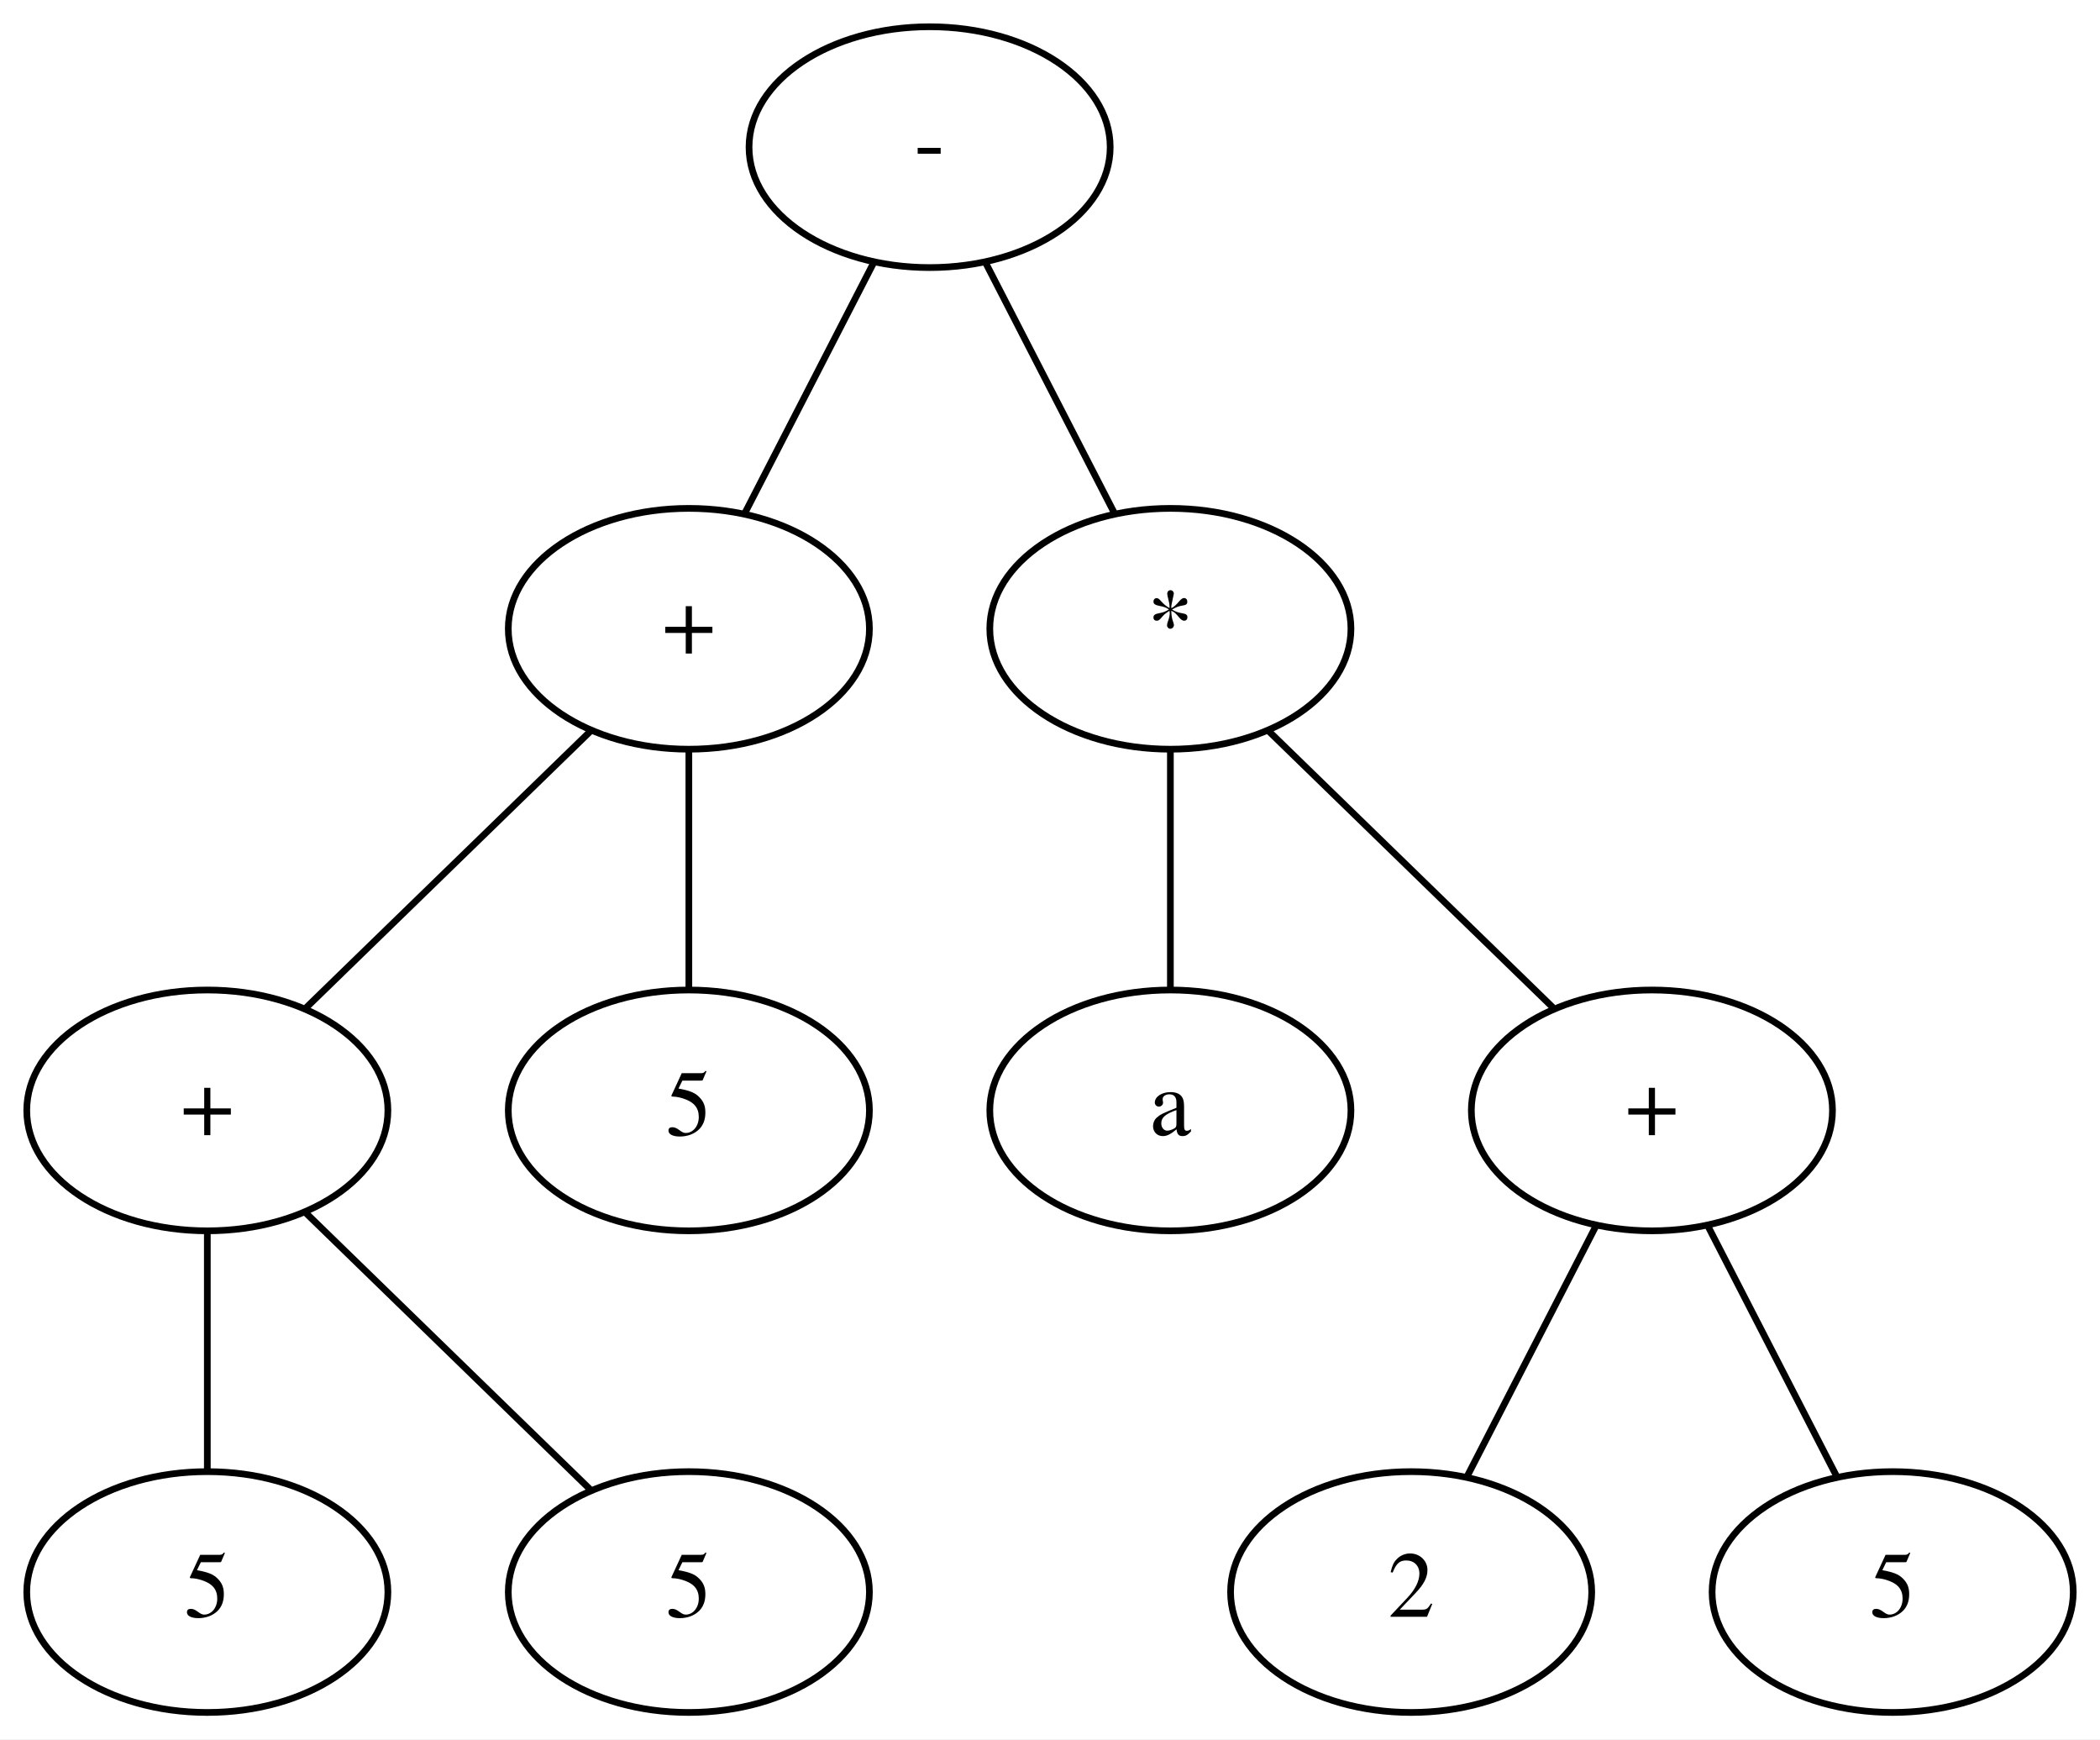
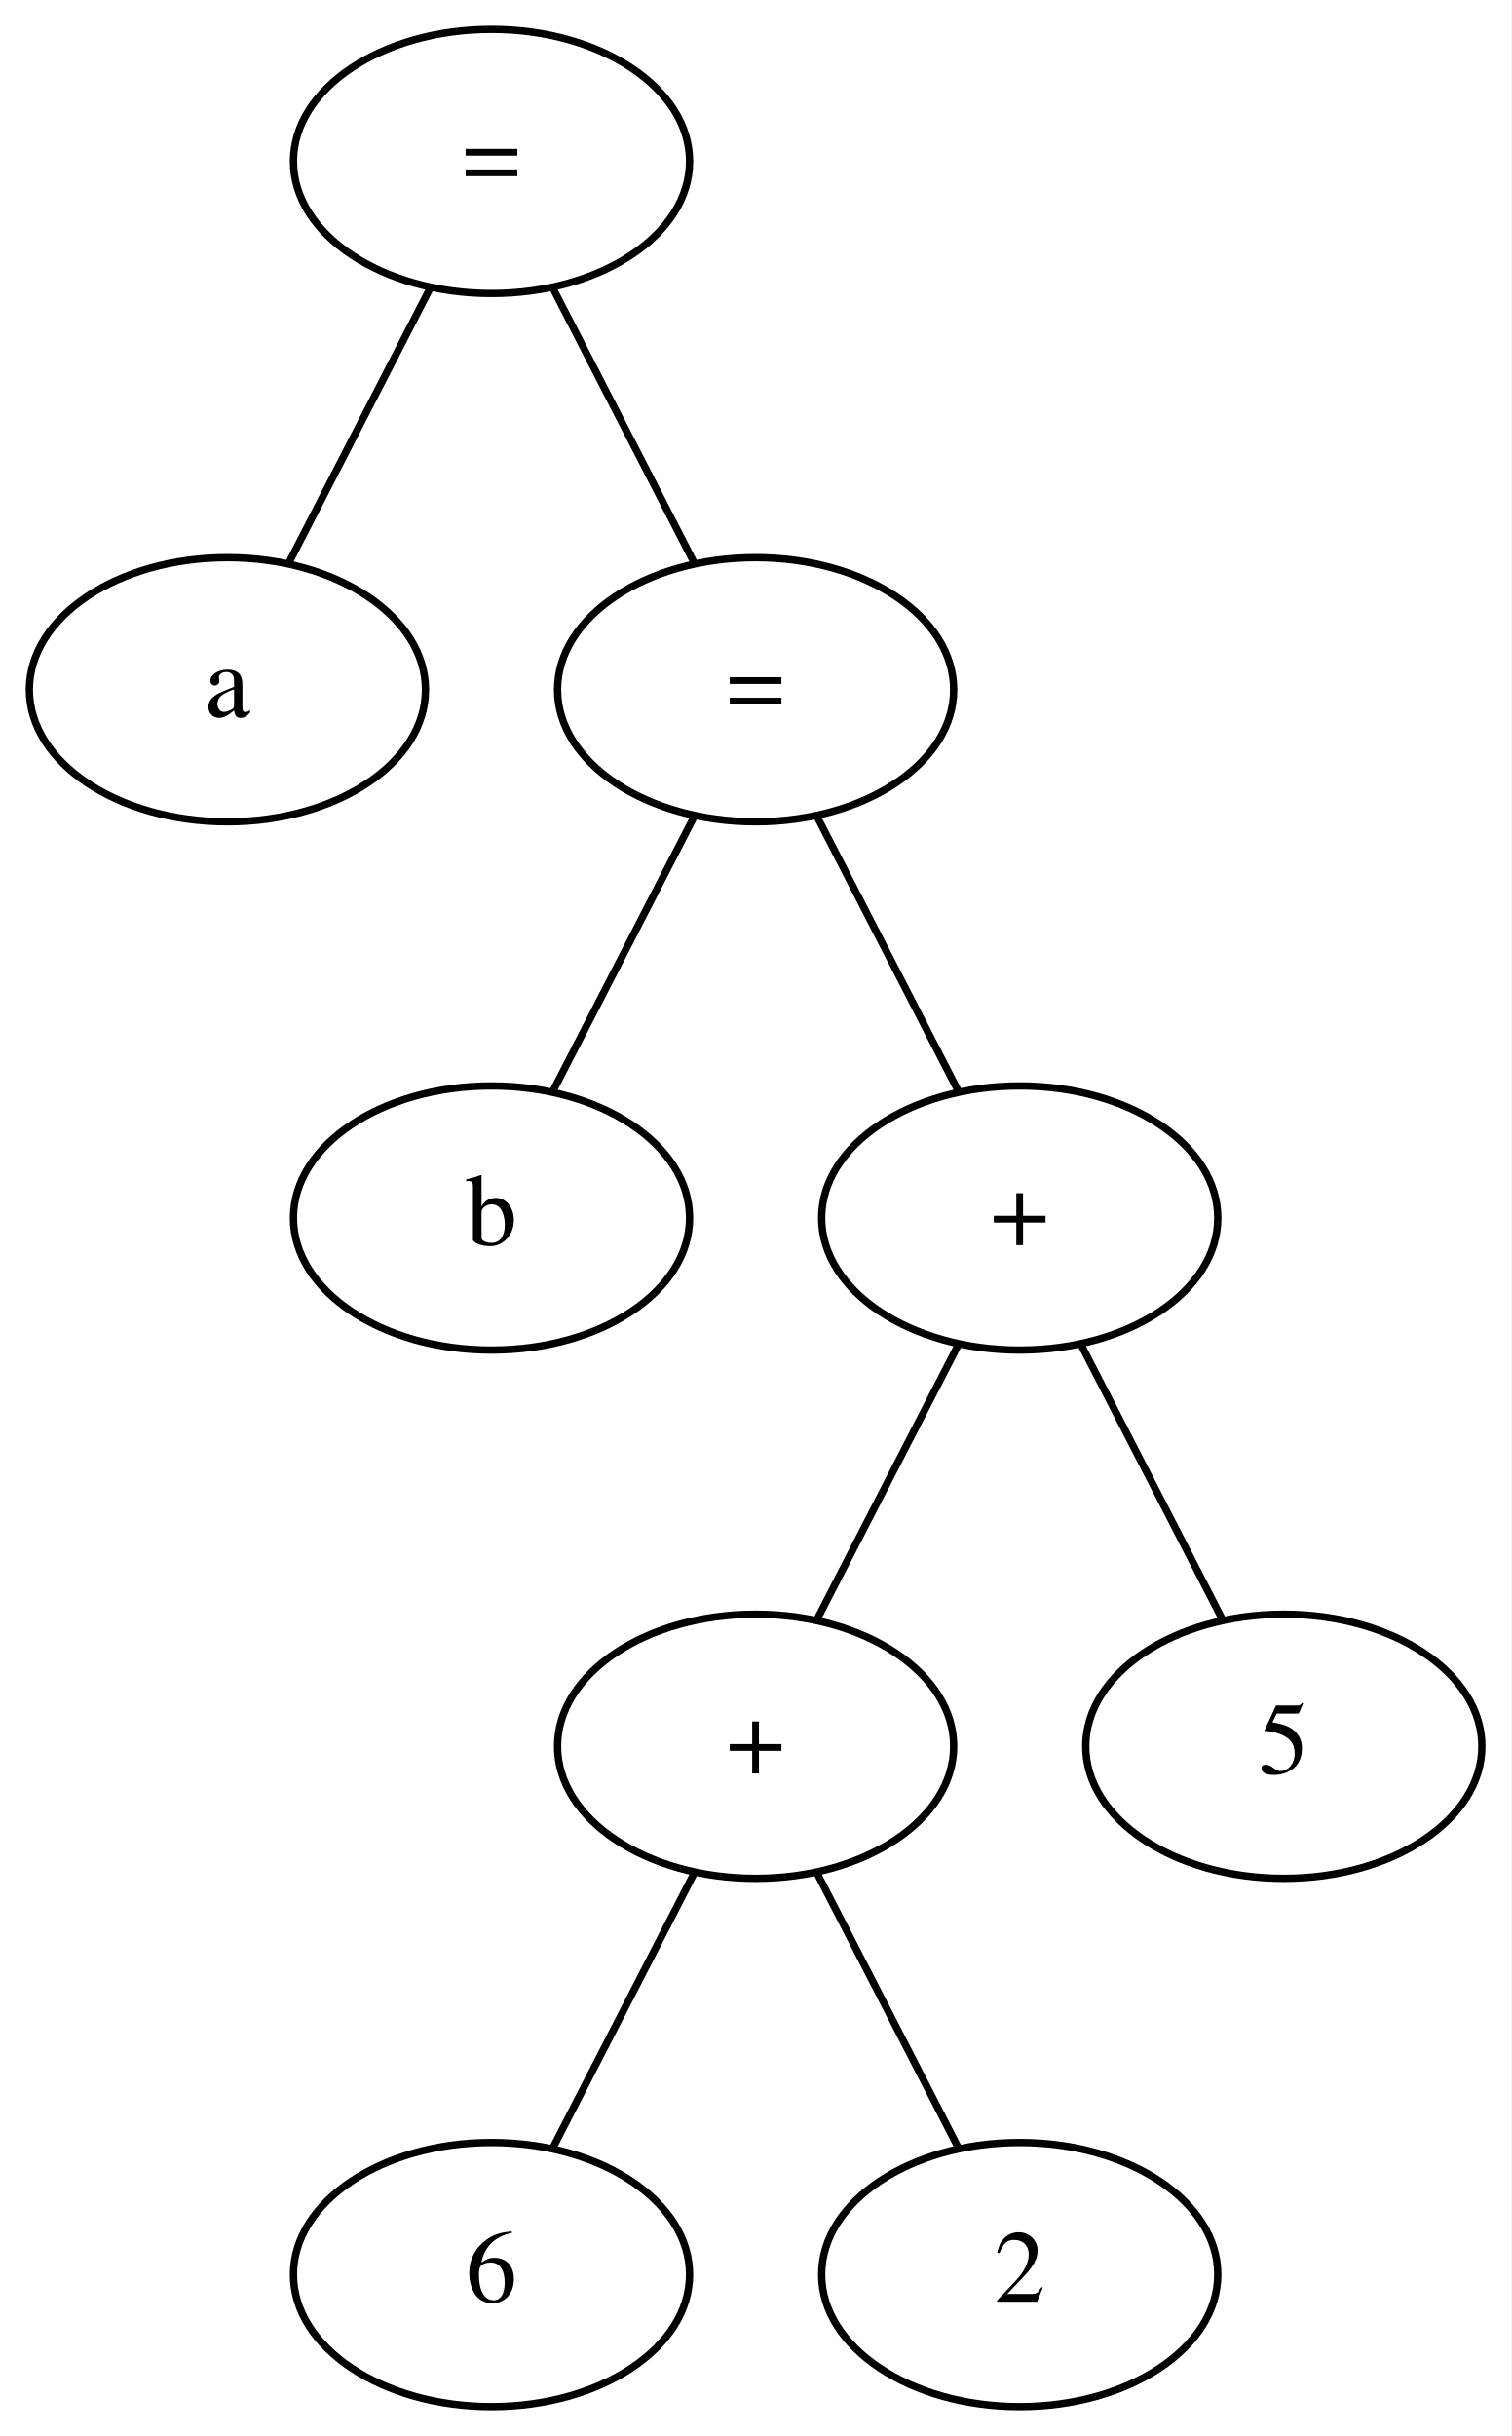
- <svg xmlns="http://www.w3.org/2000/svg" width="314pt" height="260pt" viewBox="0.00 0.00 314.00 260.00">
-   <g id="graph0" class="graph" transform="scale(1 1) rotate(0) translate(4 256)">
-     <polygon fill="white" stroke="transparent" points="-4,4 -4,-256 310,-256 310,4 -4,4" />
+ <svg xmlns="http://www.w3.org/2000/svg" width="206pt" height="332pt" viewBox="0.00 0.00 206.00 332.00">
+   <g id="graph0" class="graph" transform="scale(1 1) rotate(0) translate(4 328)">
+     <polygon fill="white" stroke="transparent" points="-4,4 -4,-328 202,-328 202,4 -4,4" />
    <g id="node1" class="node">
-       <ellipse fill="none" stroke="black" cx="135" cy="-234" rx="27" ry="18" />
-       <text text-anchor="middle" x="135" y="-230.3" font-family="Times,serif" font-size="14.00">-</text>
+       <ellipse fill="none" stroke="black" cx="63" cy="-306" rx="27" ry="18" />
+       <text text-anchor="middle" x="63" y="-302.3" font-family="Times,serif" font-size="14.00">=</text>
    </g>
    <g id="node2" class="node">
-       <ellipse fill="none" stroke="black" cx="99" cy="-162" rx="27" ry="18" />
-       <text text-anchor="middle" x="99" y="-158.3" font-family="Times,serif" font-size="14.00">+</text>
+       <ellipse fill="none" stroke="black" cx="27" cy="-234" rx="27" ry="18" />
+       <text text-anchor="middle" x="27" y="-230.3" font-family="Times,serif" font-size="14.00">a</text>
    </g>
    <g id="edge1" class="edge">
-       <path fill="none" stroke="black" d="M126.65,-216.76C120.83,-205.46 113.11,-190.44 107.3,-179.15" />
-     </g>
-     <g id="node7" class="node">
-       <ellipse fill="none" stroke="black" cx="171" cy="-162" rx="27" ry="18" />
-       <text text-anchor="middle" x="171" y="-158.3" font-family="Times,serif" font-size="14.00">*</text>
-     </g>
-     <g id="edge6" class="edge">
-       <path fill="none" stroke="black" d="M143.35,-216.76C149.17,-205.46 156.89,-190.44 162.7,-179.15" />
+       <path fill="none" stroke="black" d="M54.65,-288.76C48.83,-277.46 41.11,-262.44 35.3,-251.15" />
    </g>
    <g id="node3" class="node">
-       <ellipse fill="none" stroke="black" cx="27" cy="-90" rx="27" ry="18" />
-       <text text-anchor="middle" x="27" y="-86.3" font-family="Times,serif" font-size="14.00">+</text>
+       <ellipse fill="none" stroke="black" cx="99" cy="-234" rx="27" ry="18" />
+       <text text-anchor="middle" x="99" y="-230.3" font-family="Times,serif" font-size="14.00">=</text>
    </g>
    <g id="edge2" class="edge">
-       <path fill="none" stroke="black" d="M84.43,-146.83C72.02,-134.77 54.27,-117.51 41.8,-105.38" />
+       <path fill="none" stroke="black" d="M71.35,-288.76C77.17,-277.46 84.89,-262.44 90.7,-251.15" />
+     </g>
+     <g id="node4" class="node">
+       <ellipse fill="none" stroke="black" cx="63" cy="-162" rx="27" ry="18" />
+       <text text-anchor="middle" x="63" y="-158.3" font-family="Times,serif" font-size="14.00">b</text>
+     </g>
+     <g id="edge3" class="edge">
+       <path fill="none" stroke="black" d="M90.65,-216.76C84.83,-205.46 77.11,-190.44 71.3,-179.15" />
+     </g>
+     <g id="node5" class="node">
+       <ellipse fill="none" stroke="black" cx="135" cy="-162" rx="27" ry="18" />
+       <text text-anchor="middle" x="135" y="-158.3" font-family="Times,serif" font-size="14.00">+</text>
+     </g>
+     <g id="edge4" class="edge">
+       <path fill="none" stroke="black" d="M107.35,-216.76C113.17,-205.46 120.89,-190.44 126.7,-179.15" />
    </g>
    <g id="node6" class="node">
      <ellipse fill="none" stroke="black" cx="99" cy="-90" rx="27" ry="18" />
-       <text text-anchor="middle" x="99" y="-86.3" font-family="Times,serif" font-size="14.00">5</text>
+       <text text-anchor="middle" x="99" y="-86.3" font-family="Times,serif" font-size="14.00">+</text>
    </g>
    <g id="edge5" class="edge">
-       <path fill="none" stroke="black" d="M99,-143.7C99,-132.85 99,-118.92 99,-108.1" />
+       <path fill="none" stroke="black" d="M126.65,-144.76C120.83,-133.46 113.11,-118.44 107.3,-107.15" />
    </g>
-     <g id="node4" class="node">
-       <ellipse fill="none" stroke="black" cx="27" cy="-18" rx="27" ry="18" />
-       <text text-anchor="middle" x="27" y="-14.3" font-family="Times,serif" font-size="14.00">5</text>
+     <g id="node9" class="node">
+       <ellipse fill="none" stroke="black" cx="171" cy="-90" rx="27" ry="18" />
+       <text text-anchor="middle" x="171" y="-86.3" font-family="Times,serif" font-size="14.00">5</text>
    </g>
-     <g id="edge3" class="edge">
-       <path fill="none" stroke="black" d="M27,-71.7C27,-60.85 27,-46.92 27,-36.1" />
+     <g id="edge8" class="edge">
+       <path fill="none" stroke="black" d="M143.35,-144.76C149.17,-133.46 156.89,-118.44 162.7,-107.15" />
    </g>
-     <g id="node5" class="node">
-       <ellipse fill="none" stroke="black" cx="99" cy="-18" rx="27" ry="18" />
-       <text text-anchor="middle" x="99" y="-14.3" font-family="Times,serif" font-size="14.00">5</text>
+     <g id="node7" class="node">
+       <ellipse fill="none" stroke="black" cx="63" cy="-18" rx="27" ry="18" />
+       <text text-anchor="middle" x="63" y="-14.3" font-family="Times,serif" font-size="14.00">6</text>
    </g>
-     <g id="edge4" class="edge">
-       <path fill="none" stroke="black" d="M41.57,-74.83C53.98,-62.77 71.73,-45.51 84.2,-33.38" />
+     <g id="edge6" class="edge">
+       <path fill="none" stroke="black" d="M90.65,-72.76C84.83,-61.46 77.11,-46.44 71.3,-35.15" />
    </g>
    <g id="node8" class="node">
-       <ellipse fill="none" stroke="black" cx="171" cy="-90" rx="27" ry="18" />
-       <text text-anchor="middle" x="171" y="-86.3" font-family="Times,serif" font-size="14.00">a</text>
+       <ellipse fill="none" stroke="black" cx="135" cy="-18" rx="27" ry="18" />
+       <text text-anchor="middle" x="135" y="-14.3" font-family="Times,serif" font-size="14.00">2</text>
    </g>
    <g id="edge7" class="edge">
-       <path fill="none" stroke="black" d="M171,-143.7C171,-132.85 171,-118.92 171,-108.1" />
-     </g>
-     <g id="node9" class="node">
-       <ellipse fill="none" stroke="black" cx="243" cy="-90" rx="27" ry="18" />
-       <text text-anchor="middle" x="243" y="-86.3" font-family="Times,serif" font-size="14.00">+</text>
-     </g>
-     <g id="edge8" class="edge">
-       <path fill="none" stroke="black" d="M185.57,-146.83C197.98,-134.77 215.73,-117.51 228.2,-105.38" />
-     </g>
-     <g id="node10" class="node">
-       <ellipse fill="none" stroke="black" cx="207" cy="-18" rx="27" ry="18" />
-       <text text-anchor="middle" x="207" y="-14.3" font-family="Times,serif" font-size="14.00">2</text>
-     </g>
-     <g id="edge9" class="edge">
-       <path fill="none" stroke="black" d="M234.65,-72.76C228.83,-61.46 221.11,-46.44 215.3,-35.15" />
-     </g>
-     <g id="node11" class="node">
-       <ellipse fill="none" stroke="black" cx="279" cy="-18" rx="27" ry="18" />
-       <text text-anchor="middle" x="279" y="-14.3" font-family="Times,serif" font-size="14.00">5</text>
-     </g>
-     <g id="edge10" class="edge">
-       <path fill="none" stroke="black" d="M251.35,-72.76C257.17,-61.46 264.89,-46.44 270.7,-35.15" />
+       <path fill="none" stroke="black" d="M107.35,-72.76C113.17,-61.46 120.89,-46.44 126.7,-35.15" />
    </g>
  </g>
</svg>
